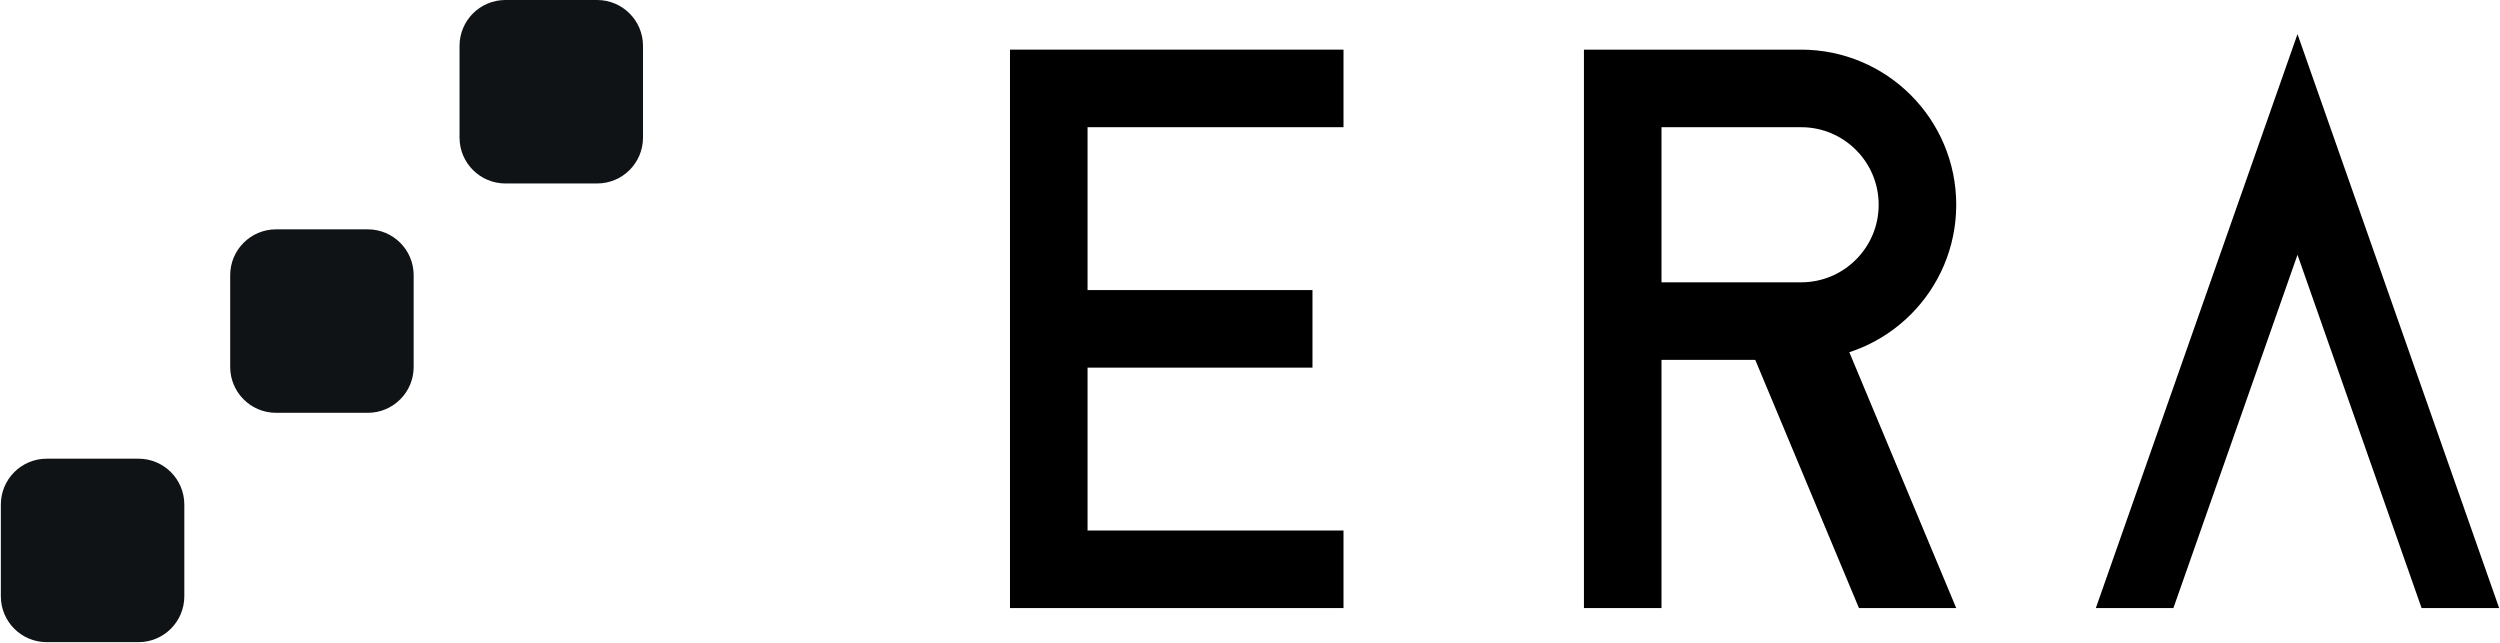
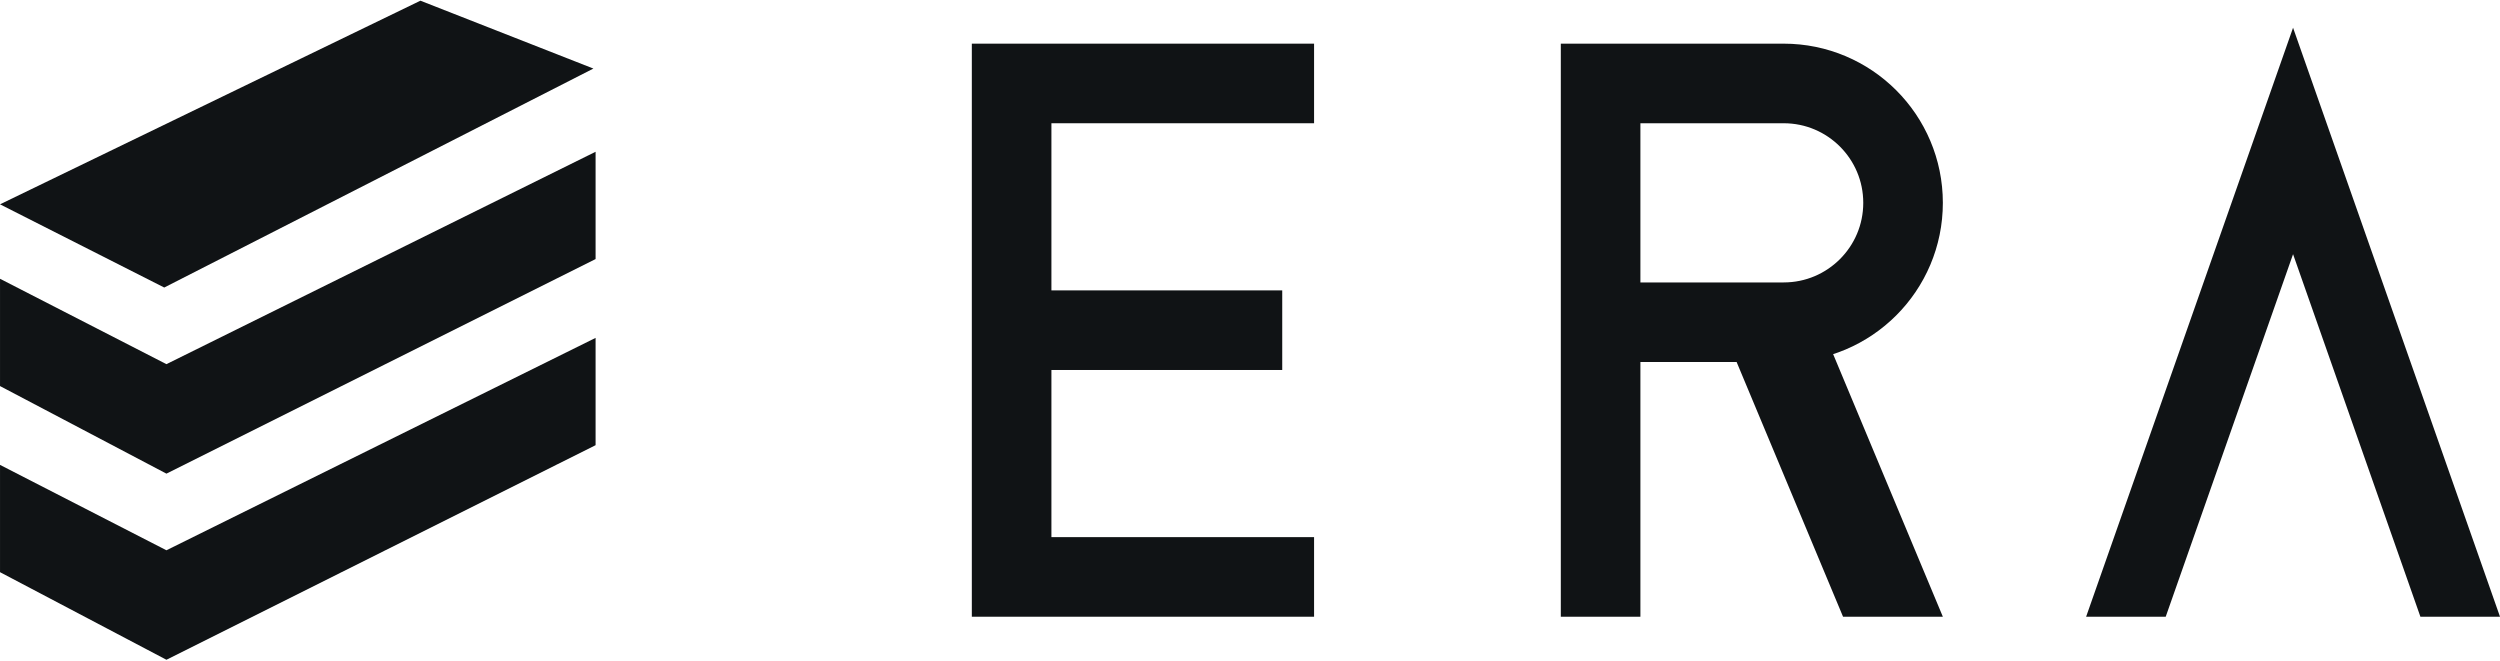
- <svg xmlns="http://www.w3.org/2000/svg" width="109" height="28" viewBox="0 -6.40 322.11 82.80" fill="#101315" role="img" aria-label="ERA design system">
-   <g transform="translate(0,-6.40) scale(0.6571)">
-     <rect x="0" y="90" width="36" height="36" rx="9" />
-     <rect x="45" y="45" width="36" height="36" rx="9" />
-     <rect x="90" y="0" width="36" height="36" rx="9" />
+ <svg xmlns="http://www.w3.org/2000/svg" width="106" height="28" viewBox="0 -5.40 314.10 82.80" fill="#101315" role="img" aria-label="ERA design system">
+   <g transform="translate(-32.4598,-34.8339) scale(0.5502)">
+     <path d="M97 136.5L59 117V141.5L97 161.5L195 112.5V88L97 136.5Z" />
+     <path d="M97 179L59 159.5V184L97 204L195 155V130.5L97 179Z" />
+     <path d="M96.5 119L59 100L155 53.5L194.5 69L96.5 119Z" />
  </g>
-   <g transform="translate(130.11,0)">
-     <g fill="currentColor">
-       <path fill="none" stroke="currentColor" stroke-width="10" d="M43.0 5.0 H5.0 V67.0 H43.0" />
-       <path fill="none" stroke="currentColor" stroke-width="10" d="M5.0 36.0 H39.0" />
-       <g transform="translate(74,0)">
-         <path fill="none" stroke="currentColor" stroke-width="10" d="M5.0 72 V5.0 H28 A15 15 0 0 1 28 35 H5.0" />
-         <path d="M20 35 H32.54 L48 72 H35.46 Z" />
-       </g>
-       <g transform="translate(140,0)">
-         <path d="M0 72 L26.0 -2 L52 72 H42.00 L26.0 26.45 L10.00 72 Z" />
-       </g>
+   <g transform="translate(122.10,0)">
+     <path fill="none" stroke="#101315" stroke-width="10" d="M43.0 5.0 H5.0 V67.0 H43.0" />
+     <path fill="none" stroke="#101315" stroke-width="10" d="M5.0 36.0 H39.0" />
+     <g transform="translate(74,0)">
+       <path fill="none" stroke="#101315" stroke-width="10" d="M5.0 72 V5.0 H28 A15 15 0 0 1 28 35 H5.0" />
+       <path d="M20 35 H32.54 L48 72 H35.46 Z" />
+     </g>
+     <g transform="translate(140,0)">
+       <path d="M0 72 L26.0 -2 L52 72 H42.00 L26.0 26.45 L10.00 72 Z" />
    </g>
  </g>
</svg>
